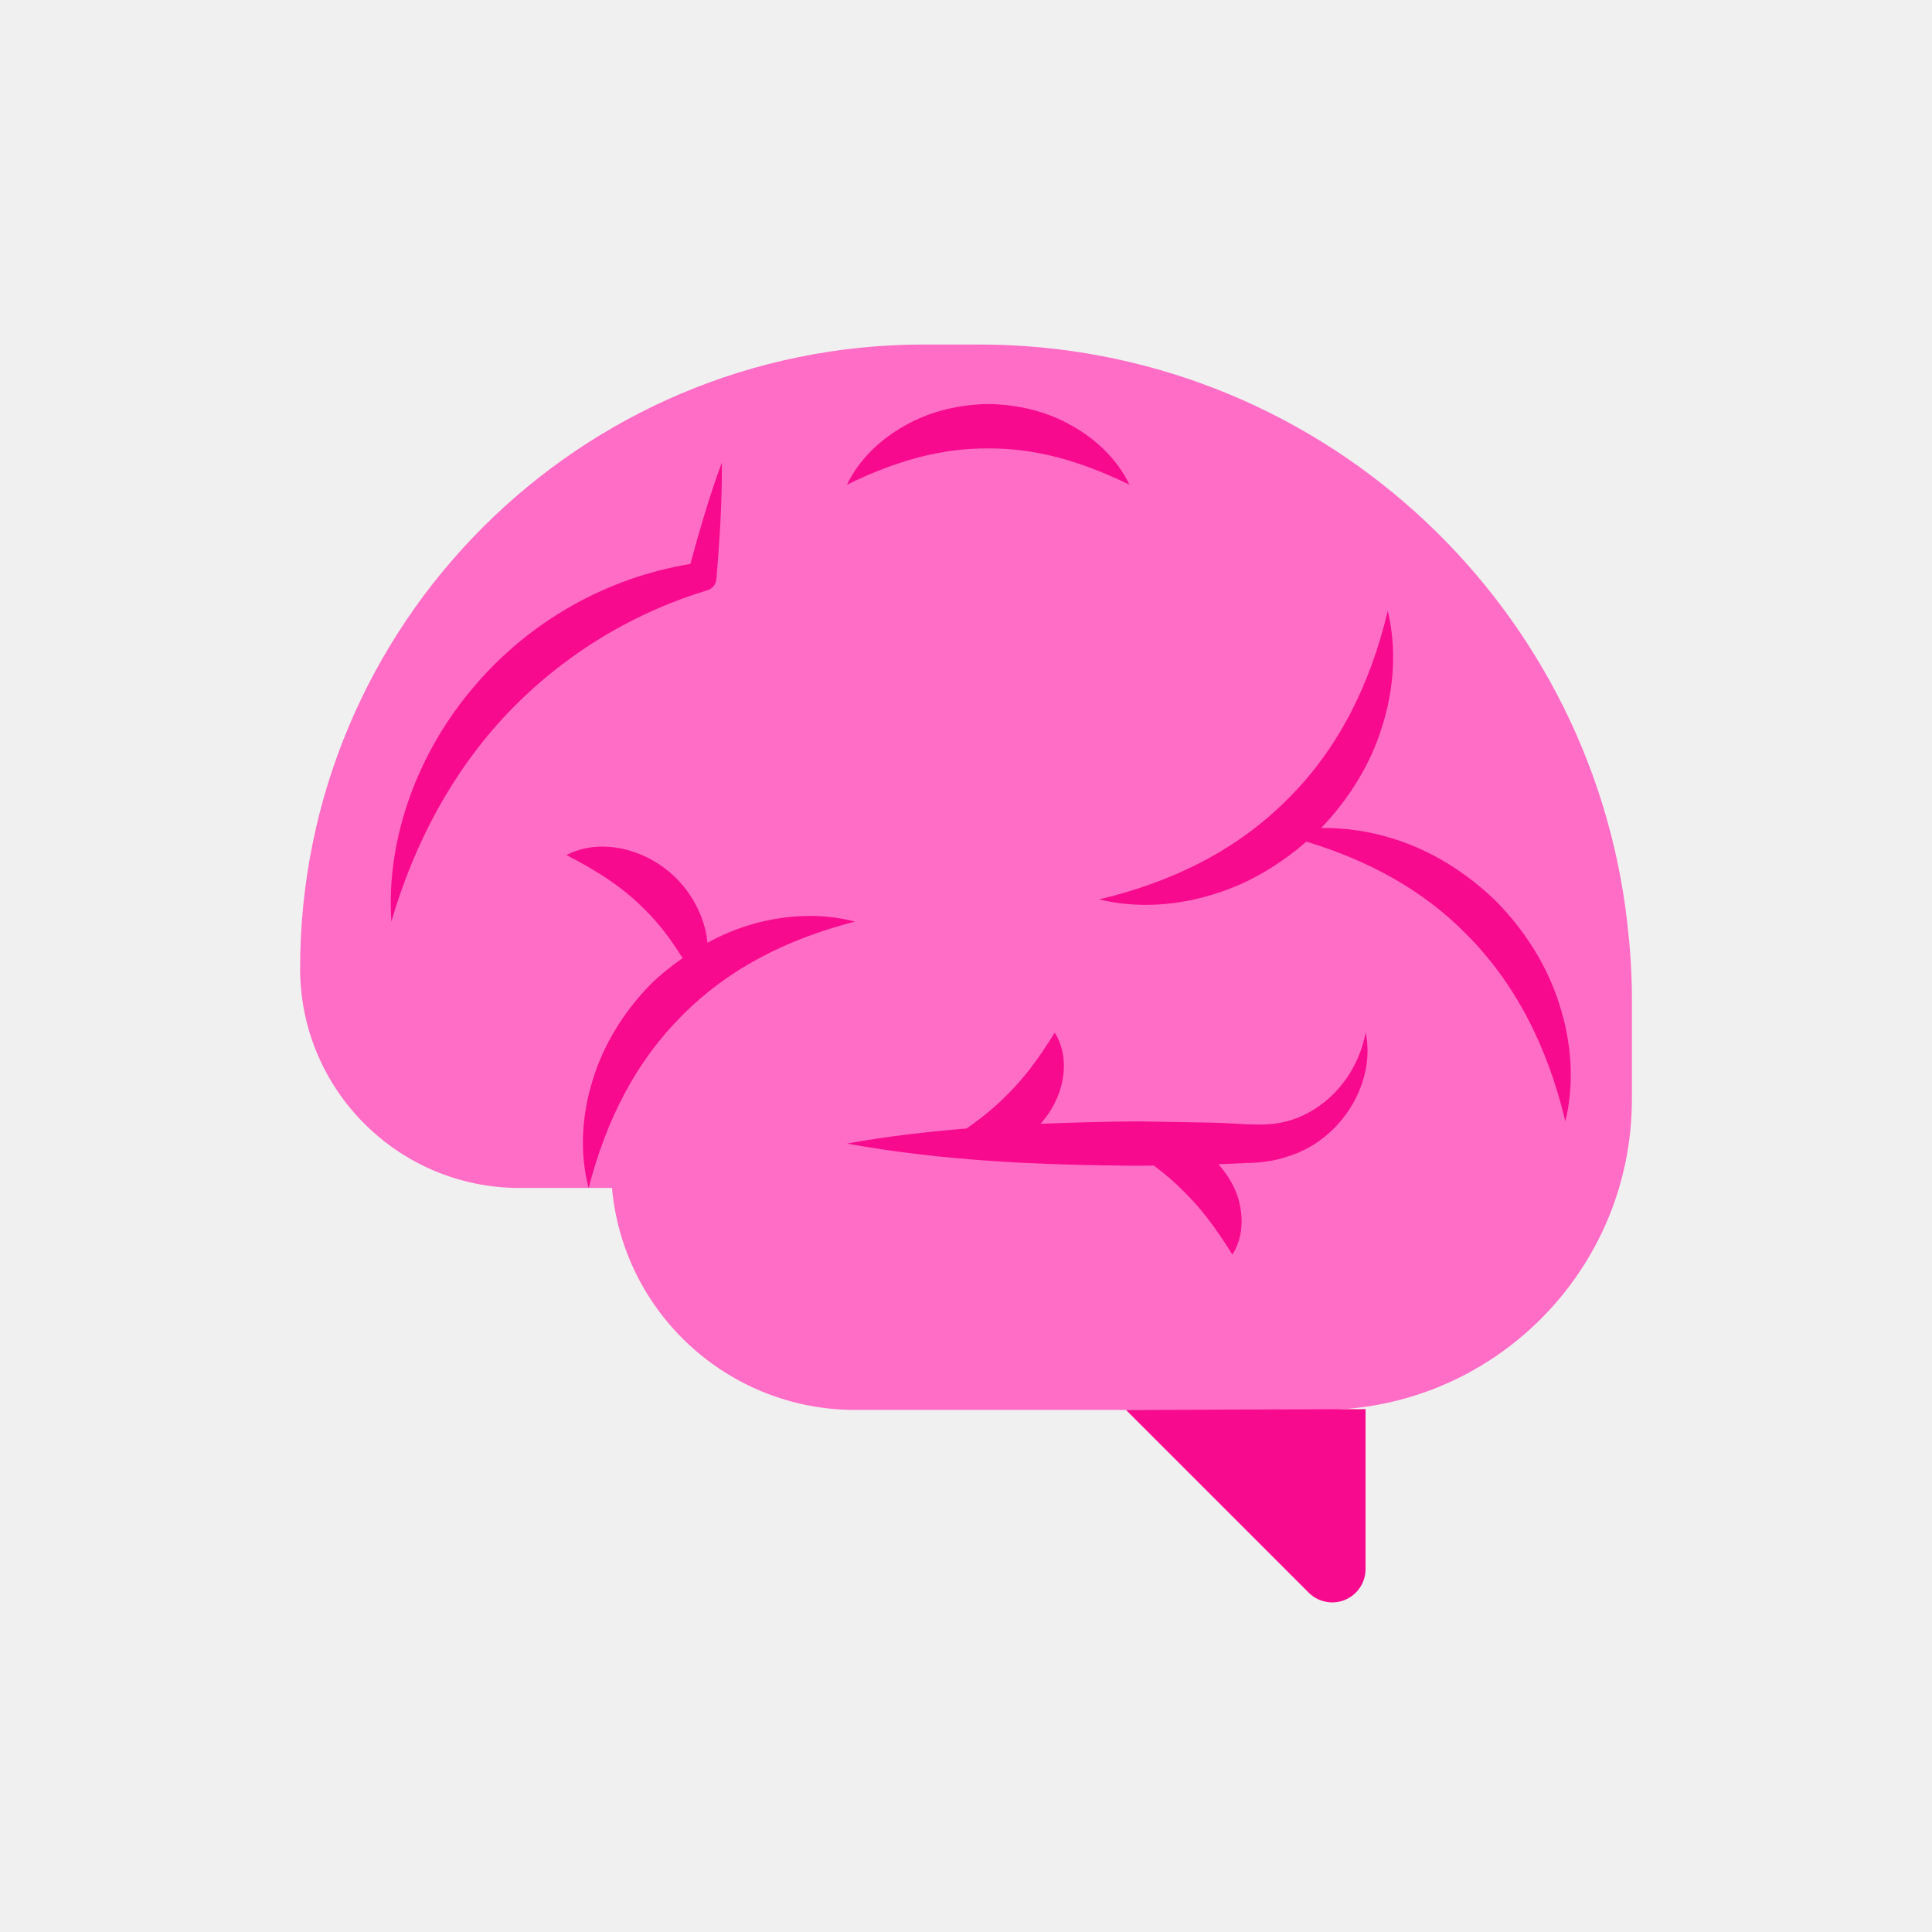
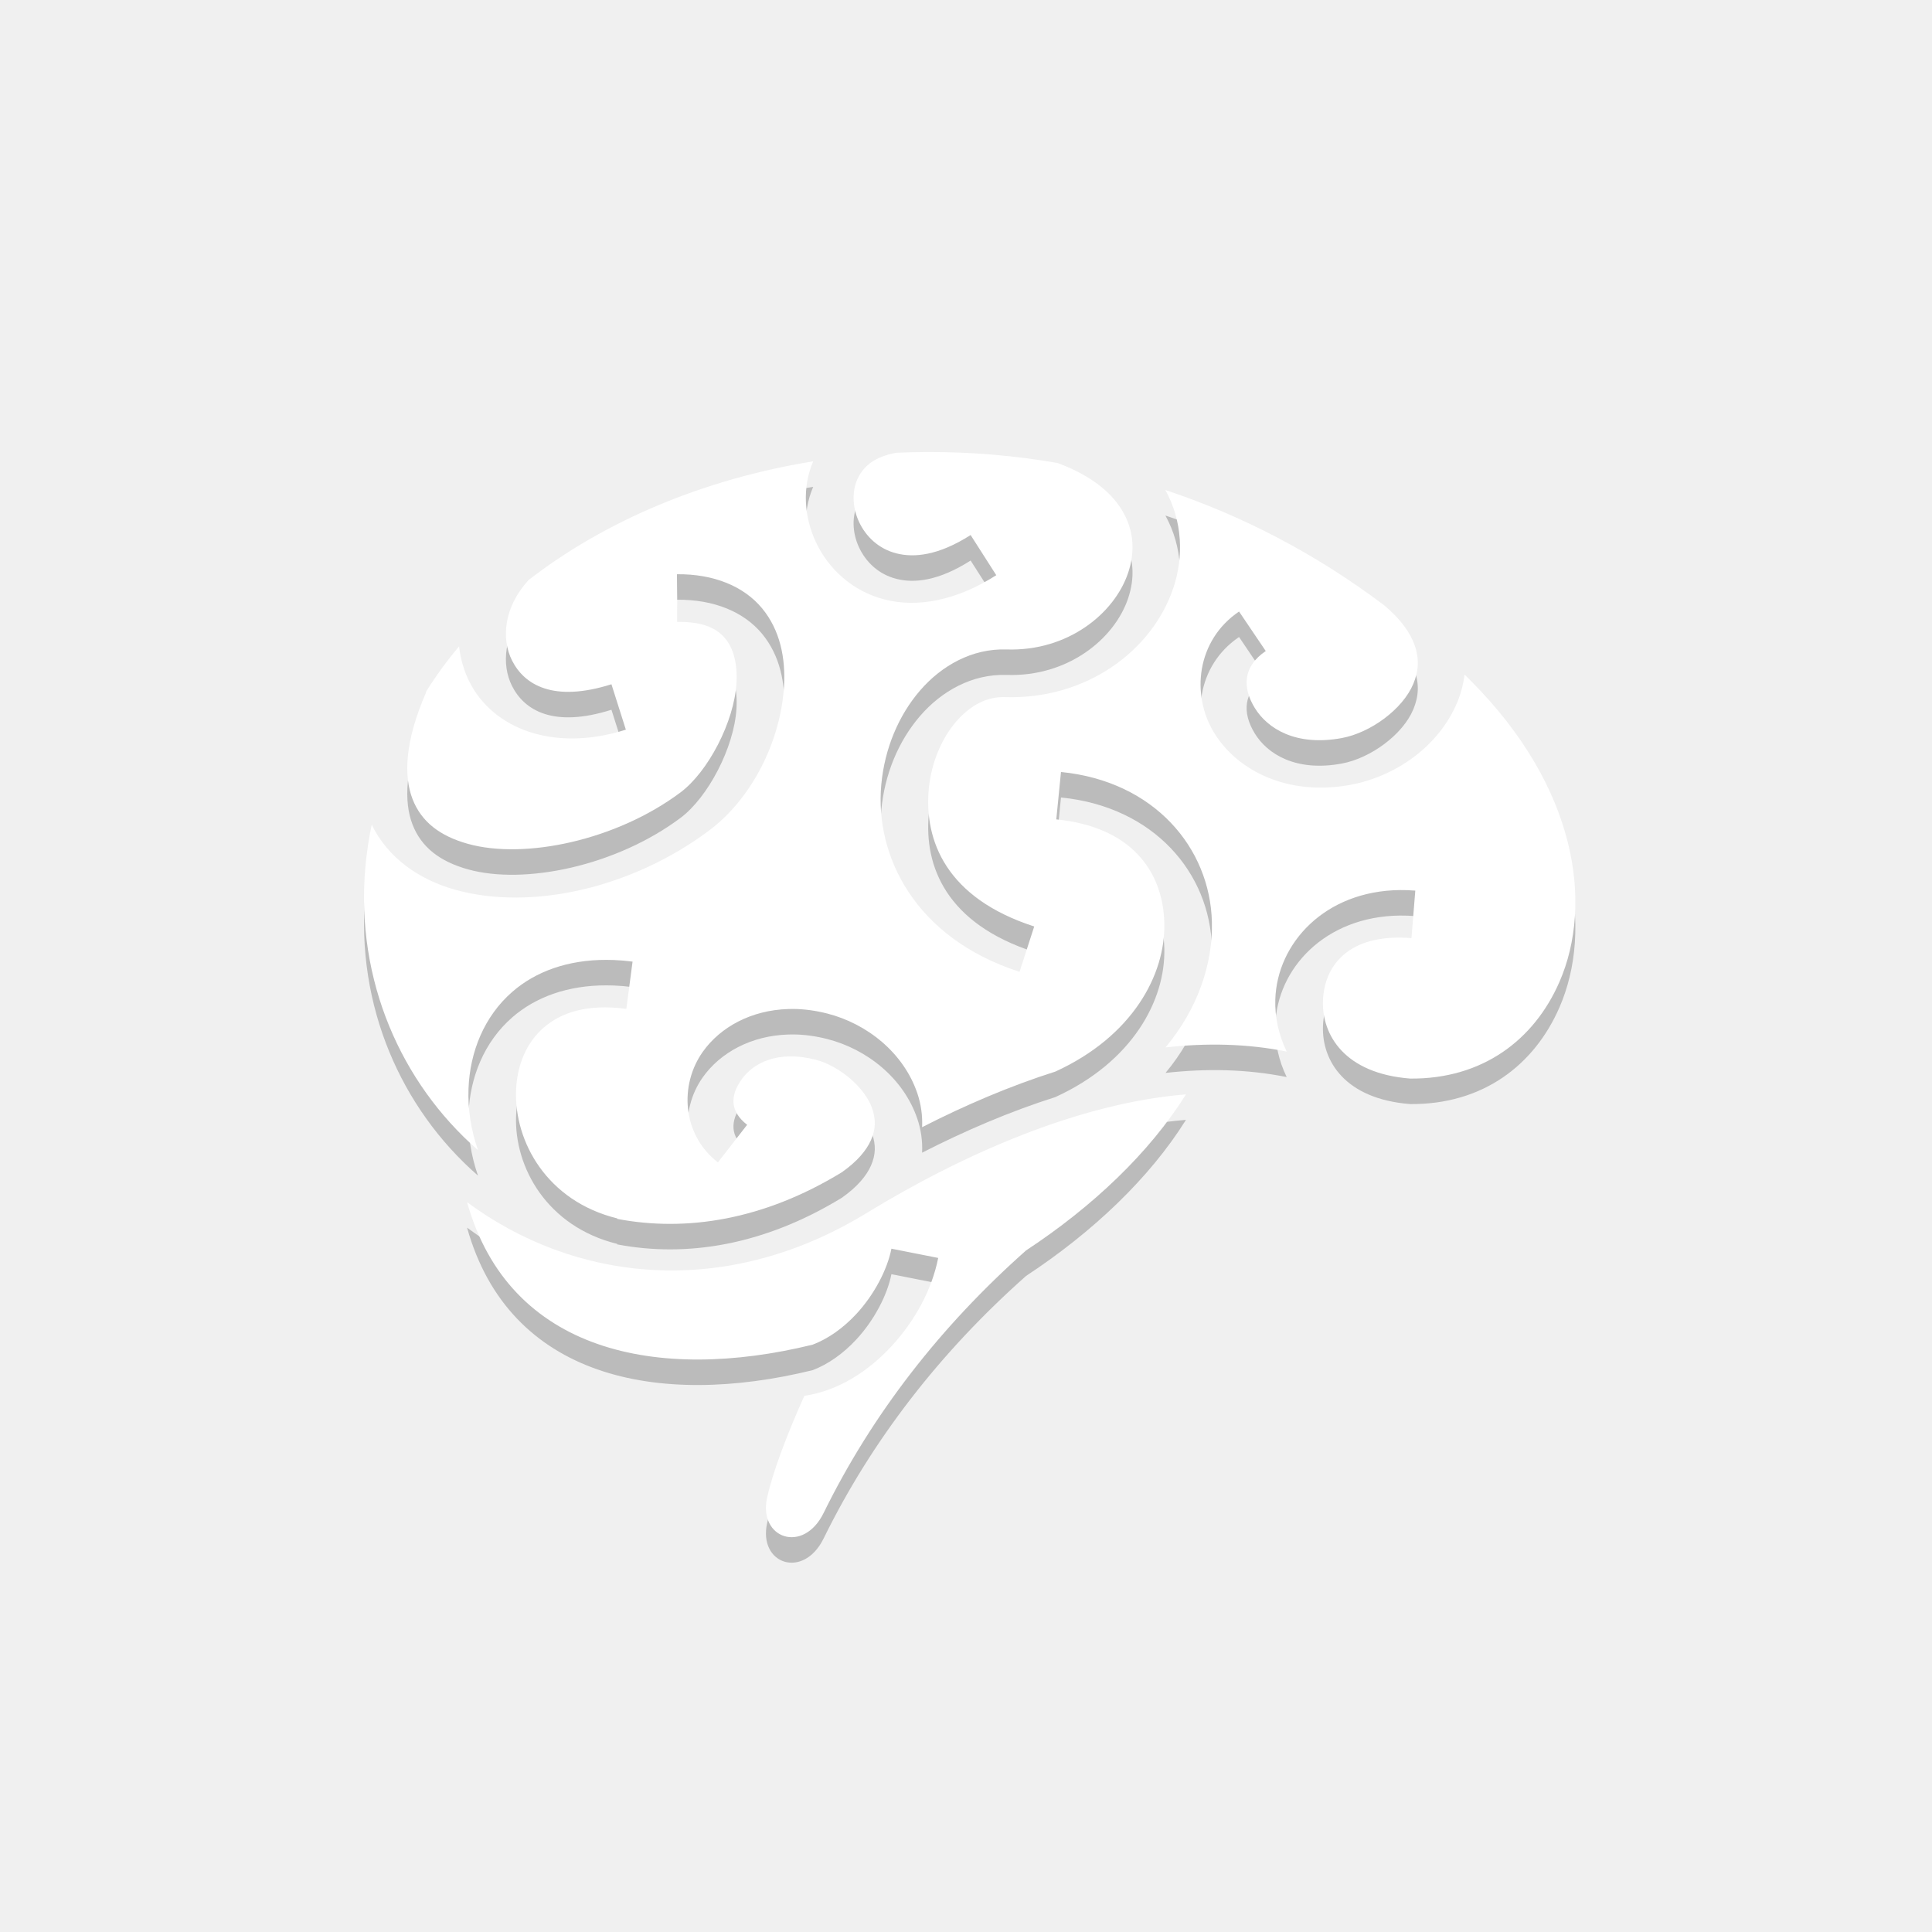
- <svg xmlns="http://www.w3.org/2000/svg" viewBox="-5.76 -5.76 43.52 43.52">
-   <g fill="none">
-     <path fill="#ff6dc6" d="M30.893 15c-.849-7.317-7.059-13-14.604-13h-1.232C7.293 2 1 8.293 1 16.057A4.943 4.943 0 0 0 5.943 21h2.082a5.5 5.5 0 0 0 5.475 5H24a7 7 0 0 0 7-7v-2.289c0-.58-.042-1.149-.107-1.711" />
-     <path fill="#f70a8d" d="M25 25.982v3.604a.75.75 0 0 1-1.28.53L19.604 26zM10.178 7.536a.285.285 0 0 0 .199-.249c.073-.87.131-1.743.123-2.628c-.279.754-.5 1.518-.708 2.284a8.13 8.13 0 0 0-4.843 2.728C3.667 11.148 2.932 13.106 3.055 15c.529-1.808 1.396-3.402 2.61-4.685a10.37 10.37 0 0 1 4.457-2.762zm9.504-2.377c-.27-.565-.747-1.025-1.31-1.337c-.562-.32-1.22-.473-1.872-.481c-.652.01-1.309.163-1.871.483c-.562.311-1.04.771-1.311 1.335c1.109-.543 2.123-.825 3.182-.818c1.059-.005 2.07.276 3.182.818m-8.627 9.939a5 5 0 0 0-.879.379a2 2 0 0 0-.043-.274a2.5 2.5 0 0 0-.658-1.177c-.641-.644-1.677-.935-2.475-.526c.775.402 1.301.759 1.768 1.232c.319.316.584.664.847 1.091c-.25.177-.492.367-.711.581c-.595.606-1.061 1.345-1.308 2.15c-.253.8-.304 1.659-.096 2.446c.402-1.562 1.081-2.866 2.11-3.89c1.021-1.031 2.328-1.71 3.89-2.11c-.787-.206-1.646-.155-2.445.098m11.987 4.44c-.42.077-.979-.002-1.531-.01l-1.639-.028q-1.097.009-2.194.055c.507-.553.715-1.413.322-2.055c-.403.645-.705 1.039-1.086 1.414c-.263.265-.54.494-.901.746c-.898.075-1.796.177-2.694.34c2.185.396 4.369.485 6.554.5l.356-.006c.259.193.478.381.686.592c.379.376.681.77 1.086 1.414c.209-.329.248-.73.17-1.106c-.065-.347-.25-.661-.485-.929l.646-.028c.262-.002.624-.041.911-.146c1.231-.37 1.995-1.686 1.759-2.79c-.21 1.097-1.045 1.884-1.96 2.037m6.323-2.675c-.271-.866-.774-1.659-1.416-2.312c-.653-.641-1.447-1.144-2.313-1.415a5.2 5.2 0 0 0-1.635-.245c.615-.642 1.1-1.413 1.363-2.255c.279-.86.342-1.783.136-2.636c-.4 1.693-1.133 3.129-2.257 4.243c-1.116 1.123-2.55 1.854-4.243 2.257c.853.208 1.777.145 2.637-.135c.747-.234 1.434-.648 2.03-1.167c1.401.425 2.615 1.088 3.577 2.058c1.123 1.116 1.854 2.55 2.257 4.243c.207-.852.144-1.776-.136-2.636" />
+ <svg xmlns="http://www.w3.org/2000/svg" viewBox="-122.88 -122.88 757.76 757.76">
+   <g transform="translate(0 10)" opacity=".22">
+     <path fill="#000" d="M241.063 54.406a294 294 0 0 0-12.313.282c-8.814 1.567-12.884 5.426-15.094 9.843c-2.435 4.87-2.34 11.423.375 17.25c2.717 5.83 7.7 10.596 14.657 12.376c6.958 1.78 16.536.86 29.125-7.187l10.063 15.75c-15.818 10.11-31.124 12.777-43.813 9.53c-12.688-3.247-22.103-12.123-26.968-22.563c-4.584-9.836-5.426-21.376-1.03-31.624c-42.917 6.94-81.777 23.398-111.626 46.562c-9.81 10.688-10.77 23.11-6.47 31.594c4.83 9.526 16.21 16.48 38.97 9.28l5.656 17.813c-28.58 9.04-52.137-.588-61.28-18.625c-2.23-4.397-3.592-9.156-4.127-14.063c-4.814 5.712-9.16 11.658-13 17.844l.126.06c-8.614 19.616-8.81 33.203-5.376 42.032c3.436 8.83 10.635 14.44 21.72 17.532c22.168 6.18 58.065-1.277 83.343-20.156c10.82-8.08 21.077-27.677 21.97-42.875c.445-7.6-1.165-13.604-4.345-17.438s-8.272-6.703-18.813-6.594l-.187-18.686c14.487-.15 26.25 4.754 33.375 13.344c7.124 8.59 9.26 19.652 8.625 30.468c-1.27 21.633-12.595 44.172-29.438 56.75c-29.876 22.314-69.336 31.606-99.53 23.188c-13.988-3.9-26.37-12.386-32.75-25.53c-9.546 45.446 4.323 87.66 30.718 116.874c3.45 3.82 7.122 7.43 10.97 10.78c-2.754-7.887-4.016-16.1-3.72-24.093c.53-14.325 6.082-28.346 17.22-38.03c9.134-7.946 21.752-12.53 36.843-12.5c1.006 0 2.034.018 3.062.06c2.35.1 4.763.304 7.22.626l-2.44 18.532c-15.588-2.048-25.705 1.522-32.436 7.375c-6.73 5.854-10.443 14.614-10.813 24.625c-.74 20.024 12.07 43.406 39.69 50.188l-.032.188c27.192 5.19 57.536.372 88-18.22c.018-.012.043-.017.062-.03c6.34-4.45 9.755-8.808 11.438-12.563c1.985-4.432 1.943-8.292.53-12.438c-2.824-8.29-12.94-16.812-22.218-19.187c-15.002-3.84-24.532 1.436-29 7.72c-4.468 6.28-4.74 12.45 2.156 17.81l-11.47 14.75c-14.187-11.033-15.092-30.487-5.905-43.405c6.892-9.688 18.985-16.326 33.564-16.75a47 47 0 0 1 1.844-.03c4.306.03 8.79.622 13.437 1.81c15.505 3.97 29.84 15.277 35.28 31.25a36.2 36.2 0 0 1 1.876 13.314c16.71-8.538 34.332-16.12 52.282-21.814c30.156-13.78 43.23-37.938 42.72-58.28c-.515-20.493-13.187-37.74-42.376-40.626l1.844-18.594c36.666 3.626 58.462 29.848 59.188 58.75c.422 16.84-5.754 34.363-18.188 49.28c16.072-1.8 32.044-1.495 47.53 1.627c-3.152-6.472-4.68-13.478-4.467-20.438c.677-22.036 19.42-42.593 48.875-42.906a66 66 0 0 1 6.03.218l-1.5 18.625c-24.927-1.998-34.3 11.086-34.718 24.656c-.412 13.42 8.545 28.442 34.22 30.436c28.3.25 48.588-15.098 58.53-37.906c13.31-30.536 6.997-76.317-34.844-118.188c-.792-.793-1.578-1.593-2.375-2.375a40.4 40.4 0 0 1-2.842 10.844c-7.25 17.39-24.233 29.128-41.875 32.407c-24.335 4.522-44.29-5.347-53.5-20.406c-9.21-15.057-6.792-36.35 9.78-47.56l10.47 15.5c-8.913 6.028-9.28 14.19-4.313 22.31c4.967 8.122 16.17 15.156 34.156 11.814c11.306-2.102 23.896-11.33 28.03-21.25c2.07-4.96 2.47-9.862.408-15.47c-1.675-4.555-5.187-9.764-11.72-15.25l-.187-.155c-27.316-20.587-56.338-35.393-85.75-45.157c.018.032.045.06.063.093c6.684 12.22 7.18 26.082 3.063 38.344c-8.233 24.525-34.07 43.848-66.032 42.78c-6.948-.23-13.56 3.12-19.186 9.657c-5.627 6.537-9.735 16.113-10.688 26.313c-1.905 20.4 6.923 42.886 41.344 54L277 258.28c-41.083-13.264-56.83-45.546-54.22-73.5c1.307-13.975 6.706-26.962 15.157-36.78s20.475-16.603 33.97-16.156c24.04.802 42.323-14.084 47.687-30.063c2.682-7.988 2.335-15.937-1.75-23.405c-3.968-7.252-11.83-14.423-25.906-19.656a292.6 292.6 0 0 0-50.875-4.314M342.28 306.344c-41.915 3.41-87.366 23.4-125.28 46.562c-55.98 34.198-114.89 26.733-156.688-4.28c16.444 58.844 74.712 70.788 135.5 55.905c6.083-2.285 12.06-6.538 17.157-12.03c7.057-7.607 12.17-17.47 13.78-25.625l18.344 3.625c-2.445 12.383-9.078 24.666-18.406 34.72c-8.95 9.645-20.61 17.35-34.094 19.374c-6.766 15.07-12.334 29.68-14.594 39.906c-3.55 16.06 14.206 22.225 22.156 6.03c19.022-38.743 45.87-73.23 79.406-102.967c26.064-17.153 48.406-38.303 62.72-61.22z" />
  </g>
+   <path fill="#fff" d="M241.063 54.406a294 294 0 0 0-12.313.282c-8.814 1.567-12.884 5.426-15.094 9.843c-2.435 4.87-2.34 11.423.375 17.25c2.717 5.83 7.7 10.596 14.657 12.376c6.958 1.78 16.536.86 29.125-7.187l10.063 15.75c-15.818 10.11-31.124 12.777-43.813 9.53c-12.688-3.247-22.103-12.123-26.968-22.563c-4.584-9.836-5.426-21.376-1.03-31.624c-42.917 6.94-81.777 23.398-111.626 46.562c-9.81 10.688-10.77 23.11-6.47 31.594c4.83 9.526 16.21 16.48 38.97 9.28l5.656 17.813c-28.58 9.04-52.137-.588-61.28-18.625c-2.23-4.397-3.592-9.156-4.127-14.063c-4.814 5.712-9.16 11.658-13 17.844l.126.06c-8.614 19.616-8.81 33.203-5.376 42.032c3.436 8.83 10.635 14.44 21.72 17.532c22.168 6.18 58.065-1.277 83.343-20.156c10.82-8.08 21.077-27.677 21.97-42.875c.445-7.6-1.165-13.604-4.345-17.438s-8.272-6.703-18.813-6.594l-.187-18.686c14.487-.15 26.25 4.754 33.375 13.344c7.124 8.59 9.26 19.652 8.625 30.468c-1.27 21.633-12.595 44.172-29.438 56.75c-29.876 22.314-69.336 31.606-99.53 23.188c-13.988-3.9-26.37-12.386-32.75-25.53c-9.546 45.446 4.323 87.66 30.718 116.874c3.45 3.82 7.122 7.43 10.97 10.78c-2.754-7.887-4.016-16.1-3.72-24.093c.53-14.325 6.082-28.346 17.22-38.03c9.134-7.946 21.752-12.53 36.843-12.5c1.006 0 2.034.018 3.062.06c2.35.1 4.763.304 7.22.626l-2.44 18.532c-15.588-2.048-25.705 1.522-32.436 7.375c-6.73 5.854-10.443 14.614-10.813 24.625c-.74 20.024 12.07 43.406 39.69 50.188l-.032.188c27.192 5.19 57.536.372 88-18.22c.018-.012.043-.017.062-.03c6.34-4.45 9.755-8.808 11.438-12.563c1.985-4.432 1.943-8.292.53-12.438c-2.824-8.29-12.94-16.812-22.218-19.187c-15.002-3.84-24.532 1.436-29 7.72c-4.468 6.28-4.74 12.45 2.156 17.81l-11.47 14.75c-14.187-11.033-15.092-30.487-5.905-43.405c6.892-9.688 18.985-16.326 33.564-16.75a47 47 0 0 1 1.844-.03c4.306.03 8.79.622 13.437 1.81c15.505 3.97 29.84 15.277 35.28 31.25a36.2 36.2 0 0 1 1.876 13.314c16.71-8.538 34.332-16.12 52.282-21.814c30.156-13.78 43.23-37.938 42.72-58.28c-.515-20.493-13.187-37.74-42.376-40.626l1.844-18.594c36.666 3.626 58.462 29.848 59.188 58.75c.422 16.84-5.754 34.363-18.188 49.28c16.072-1.8 32.044-1.495 47.53 1.627c-3.152-6.472-4.68-13.478-4.467-20.438c.677-22.036 19.42-42.593 48.875-42.906a66 66 0 0 1 6.03.218l-1.5 18.625c-24.927-1.998-34.3 11.086-34.718 24.656c-.412 13.42 8.545 28.442 34.22 30.436c28.3.25 48.588-15.098 58.53-37.906c13.31-30.536 6.997-76.317-34.844-118.188c-.792-.793-1.578-1.593-2.375-2.375a40.4 40.4 0 0 1-2.842 10.844c-7.25 17.39-24.233 29.128-41.875 32.407c-24.335 4.522-44.29-5.347-53.5-20.406c-9.21-15.057-6.792-36.35 9.78-47.56l10.47 15.5c-8.913 6.028-9.28 14.19-4.313 22.31c4.967 8.122 16.17 15.156 34.156 11.814c11.306-2.102 23.896-11.33 28.03-21.25c2.07-4.96 2.47-9.862.408-15.47c-1.675-4.555-5.187-9.764-11.72-15.25l-.187-.155c-27.316-20.587-56.338-35.393-85.75-45.157c.018.032.045.06.063.093c6.684 12.22 7.18 26.082 3.063 38.344c-8.233 24.525-34.07 43.848-66.032 42.78c-6.948-.23-13.56 3.12-19.186 9.657c-5.627 6.537-9.735 16.113-10.688 26.313c-1.905 20.4 6.923 42.886 41.344 54L277 258.28c-41.083-13.264-56.83-45.546-54.22-73.5c1.307-13.975 6.706-26.962 15.157-36.78s20.475-16.603 33.97-16.156c24.04.802 42.323-14.084 47.687-30.063c2.682-7.988 2.335-15.937-1.75-23.405c-3.968-7.252-11.83-14.423-25.906-19.656a292.6 292.6 0 0 0-50.875-4.314M342.28 306.344c-41.915 3.41-87.366 23.4-125.28 46.562c-55.98 34.198-114.89 26.733-156.688-4.28c16.444 58.844 74.712 70.788 135.5 55.905c6.083-2.285 12.06-6.538 17.157-12.03c7.057-7.607 12.17-17.47 13.78-25.625l18.344 3.625c-2.445 12.383-9.078 24.666-18.406 34.72c-8.95 9.645-20.61 17.35-34.094 19.374c-6.766 15.07-12.334 29.68-14.594 39.906c-3.55 16.06 14.206 22.225 22.156 6.03c19.022-38.743 45.87-73.23 79.406-102.967c26.064-17.153 48.406-38.303 62.72-61.22z" />
</svg>
